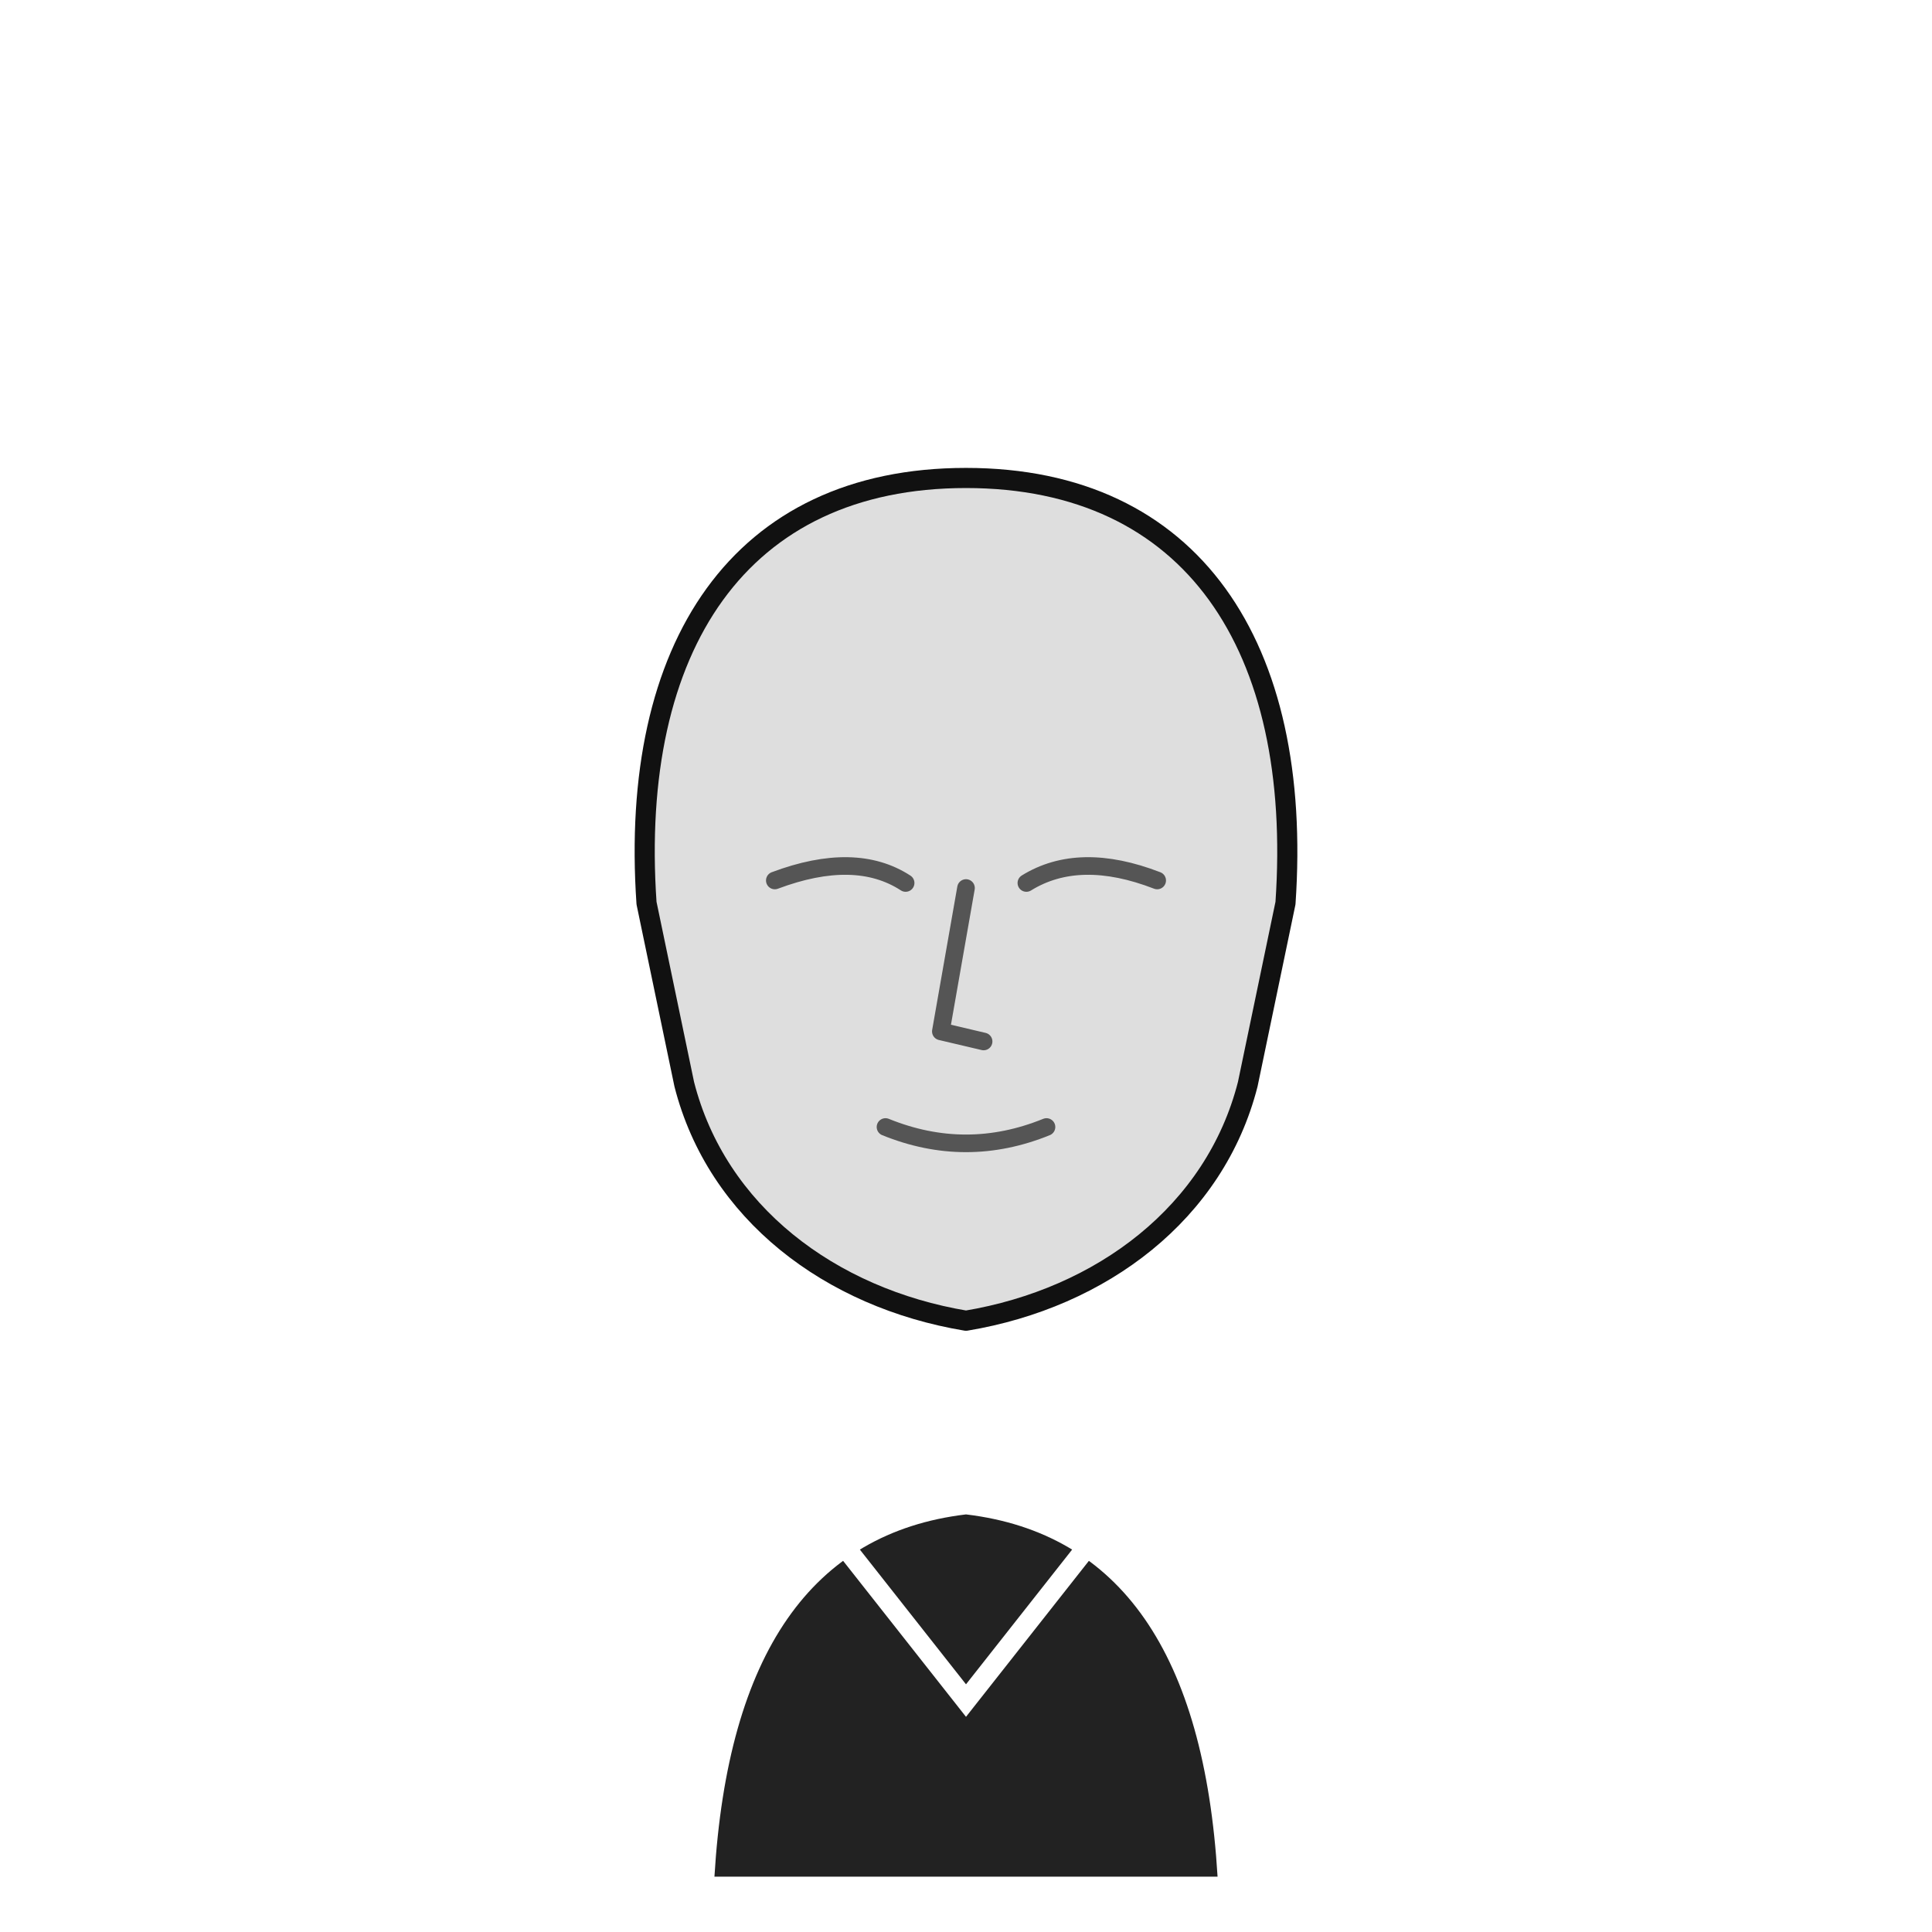
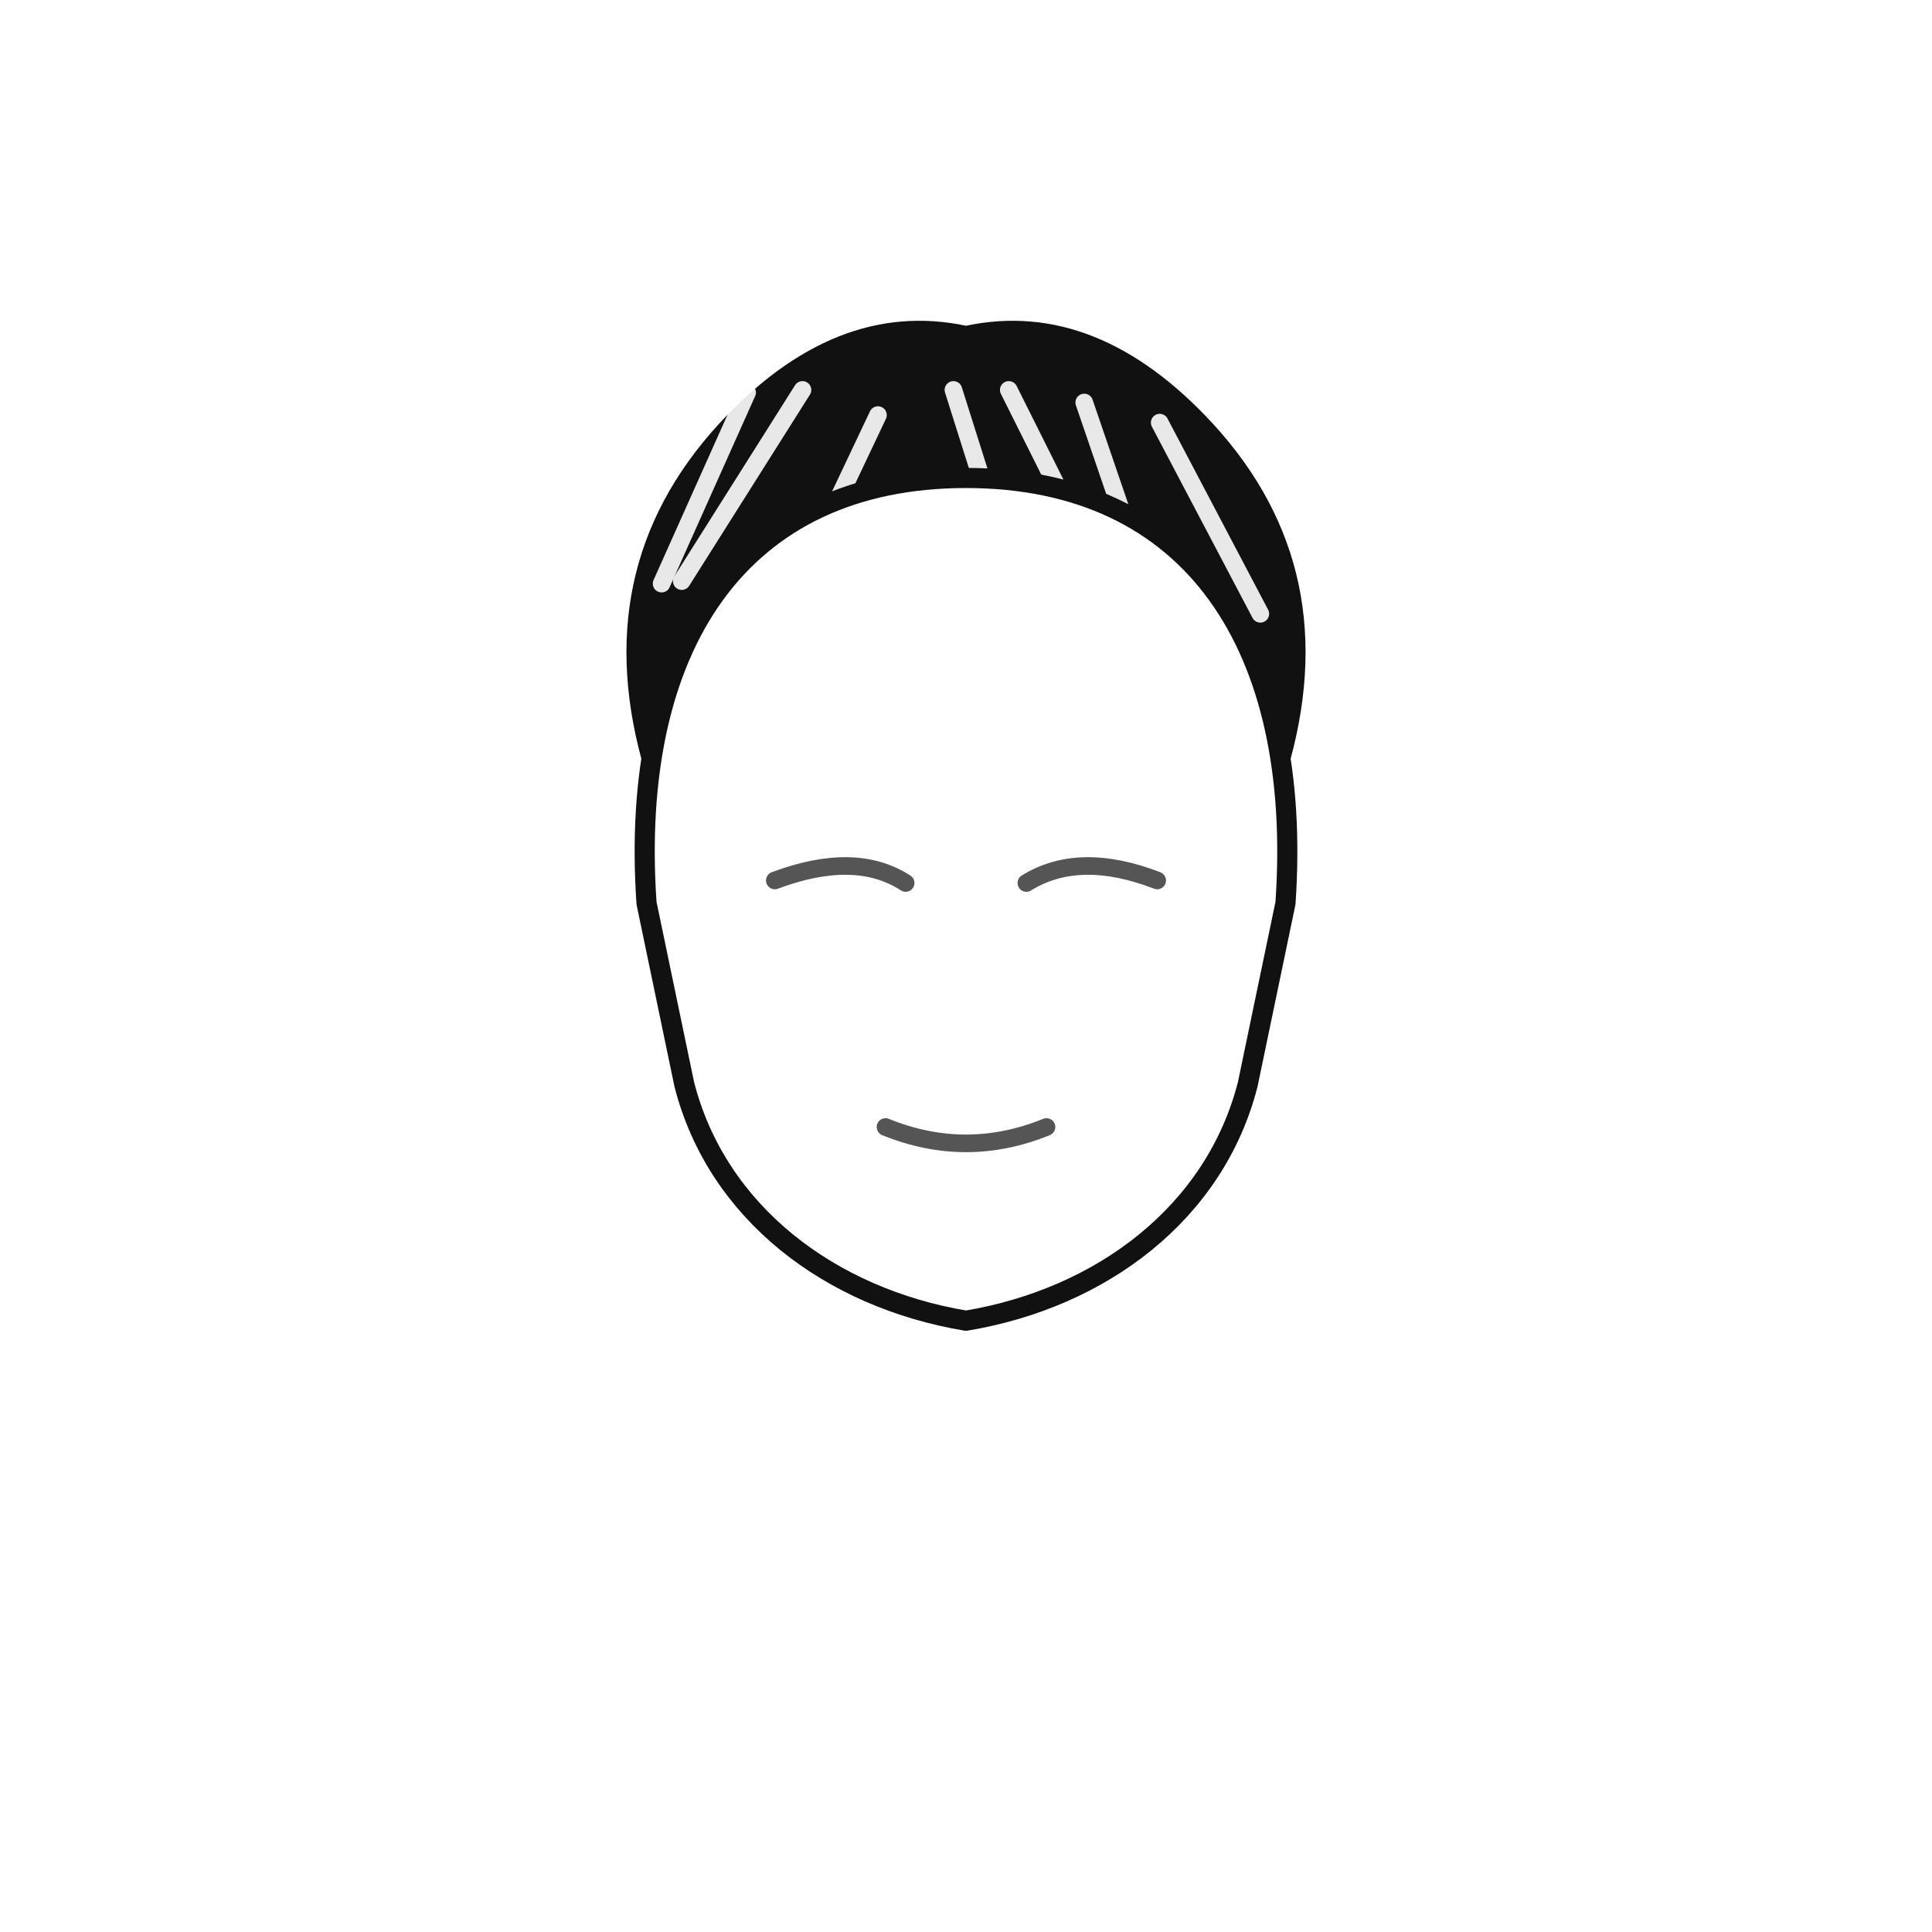
<svg xmlns="http://www.w3.org/2000/svg" width="768" height="768" viewBox="0 0 768 768" role="img" aria-label="medium straight">
  <rect width="768" height="768" fill="#fff" />
-   <g stroke="#111" stroke-linejoin="round" stroke-linecap="round">M257 307 Q233 227 286 169 Q332 119 384 130 Q436 119 482 169 Q535 227 511 307 Q470 270 454 236 Q420 275 384 273 Q348 275 314 236 Q298 274 257 307Z<path d="M384 190 C294 190 250 257 257 359 L272 431 C285 482 330 516 384 525 C438 516 483 482 496 431 L511 359 C518 257 474 190 384 190Z" fill="#dedede" stroke-width="8" />
-     <path d="M308 350 Q340 338 360 351 M408 351 Q429 338 460 350 M384 353 L374 410 L391 414 M352 448 Q384 461 416 448" fill="none" stroke="#555" stroke-width="7" stroke-linecap="round" />
+   <g stroke="#111" stroke-linejoin="round" stroke-linecap="round">
+     <path d="M257 307 Q233 227 286 169 Q332 119 384 130 Q436 119 482 169 Q535 227 511 307 Q470 270 454 236 Q420 275 384 273 Q348 275 314 236 Q298 274 257 307Z" fill="#111" />
+     <g data-strand-detail="true" fill="none" stroke="#fff" stroke-width="7" stroke-linecap="round" opacity=".9">
+       <path d="M297 156 Q280 194 263 232" />
+       <path d="M319 155 Q295 193 271 231" />
+       <path d="M349 165 Q331 203 313 241" />
+       <path d="M379 155 Q391 193 403 231" />
+       <path d="M401 155 Q420 193 439 231" />
+       <path d="M431 160 Q444 198 457 236" />
+       <path d="M461 168 Q481 206 501 244" />
+     </g>
+     <path d="M384 190 C294 190 250 257 257 359 L272 431 C285 482 330 516 384 525 C438 516 483 482 496 431 L511 359 C518 257 474 190 384 190Z" fill="#fff" stroke-width="8" />
+     <path d="M308 350 Q340 338 360 351 M408 351 Q429 338 460 350 M384 353  M352 448 Q384 461 416 448" fill="none" stroke="#555" stroke-width="7" stroke-linecap="round" />
  </g>
-   <path d="M284 746 Q292 613 384 602 Q476 613 484 746" fill="#222" />
-   <path d="M332 610 L384 676 L436 610" fill="none" stroke="#fff" stroke-width="8" />
</svg>
